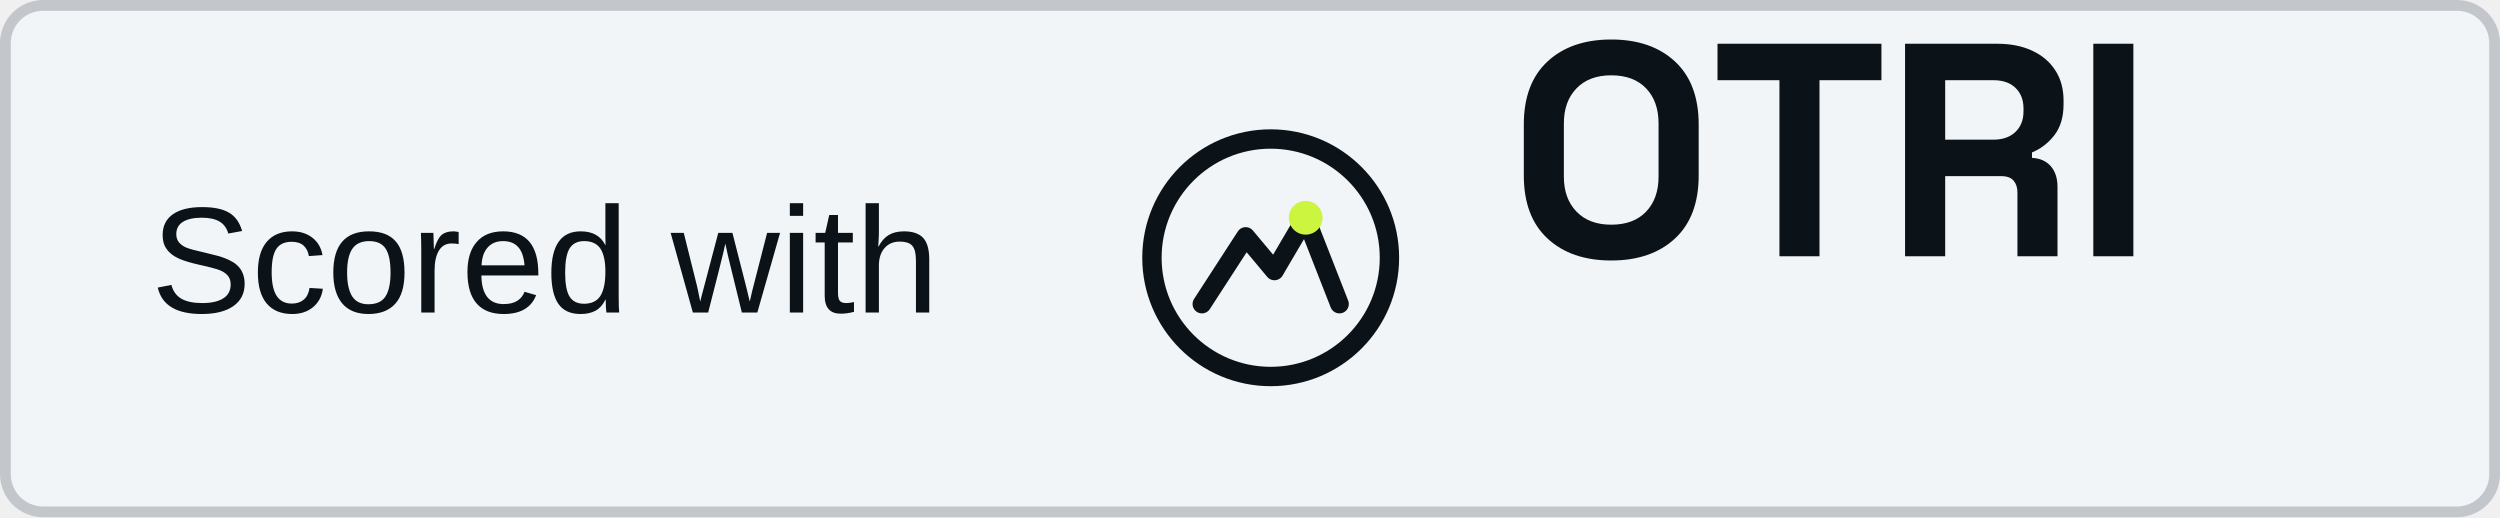
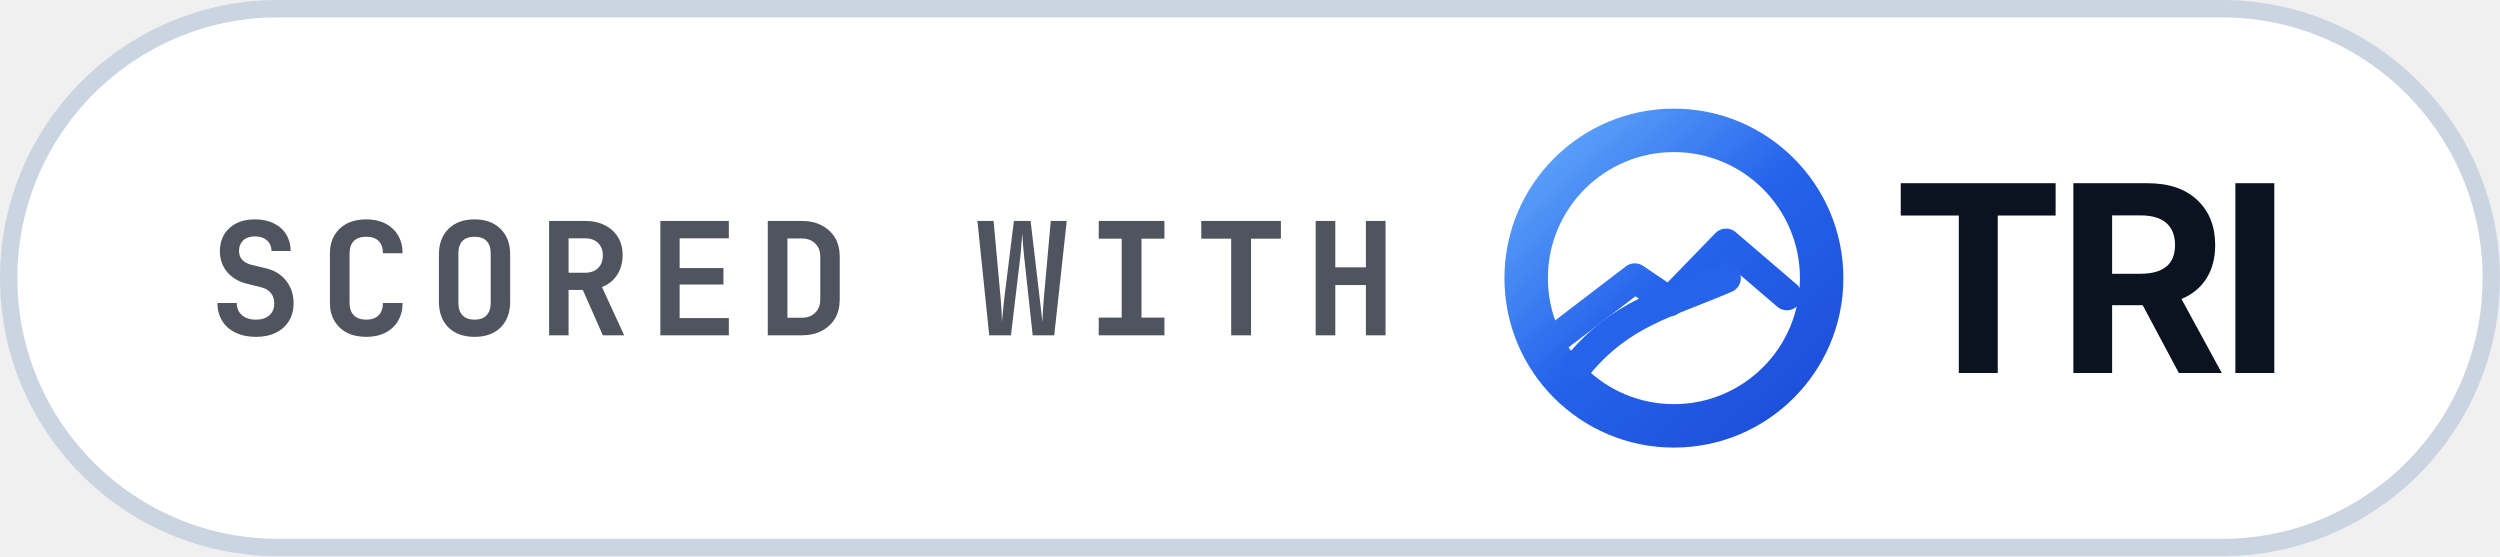
- <svg xmlns="http://www.w3.org/2000/svg" viewBox="0 0 232 48" width="232" height="48" role="img" aria-label="Scored with OTRI">
-   <rect width="232" height="48" rx="4" fill="#f1f5f7" />
-   <rect x=".5" y=".5" width="231" height="47" rx="3.5" fill="none" stroke="#0b1319" stroke-opacity=".2" />
-   <text x="14" y="29" font-family="IBM Plex Sans, Segoe UI, Arial, sans-serif" font-size="14" font-weight="500" fill="#0b1319">Scored with</text>
-   <g transform="translate(104 10) scale(0.58)" fill="none">
-     <circle cx="24" cy="24" r="19" stroke="#0b1319" stroke-width="3.1" />
-     <path d="M13 31.4 20 20.6 24.6 26.1 29.6 17.6 35 31.4" stroke="#0b1319" stroke-width="3" stroke-linecap="round" stroke-linejoin="round" />
-     <circle cx="29.6" cy="17.6" r="2.7" fill="#cbf53f" />
+ <svg xmlns="http://www.w3.org/2000/svg" viewBox="-0 -0 143.825 32" width="1150.6" height="256" role="img" aria-label="Scored with OTRI">
+   <defs>
+     <linearGradient id="blm" x1="5" y1="4" x2="35" y2="37" gradientUnits="userSpaceOnUse">
+       <stop stop-color="#60a5fa" />
+       <stop offset=".48" stop-color="#2563eb" />
+       <stop offset="1" stop-color="#1d4ed8" />
+     </linearGradient>
+   </defs>
+   <rect x=".5" y=".5" width="142.825" height="31" rx="15.5" fill="#ffffff" stroke="#cbd5e1" />
+   <path d="M14.73 19.38Q14.06 19.38 13.56 19.14Q13.06 18.91 12.79 18.47Q12.51 18.03 12.51 17.43H13.62Q13.62 17.87 13.92 18.13Q14.22 18.39 14.73 18.39Q15.21 18.39 15.5 18.14Q15.78 17.88 15.78 17.45Q15.78 17.12 15.6 16.88Q15.41 16.63 15.07 16.54L14.19 16.32Q13.48 16.14 13.06 15.64Q12.65 15.14 12.65 14.46Q12.65 13.62 13.2 13.12Q13.75 12.62 14.66 12.62Q15.29 12.62 15.75 12.85Q16.21 13.07 16.46 13.48Q16.72 13.89 16.72 14.44H15.62Q15.62 14.07 15.36 13.83Q15.1 13.6 14.66 13.6Q14.24 13.6 13.99 13.83Q13.75 14.06 13.75 14.43Q13.75 14.73 13.92 14.93Q14.1 15.13 14.41 15.22L15.32 15.44Q16.05 15.62 16.47 16.16Q16.89 16.7 16.89 17.45Q16.89 18.03 16.62 18.47Q16.36 18.9 15.87 19.14Q15.38 19.38 14.73 19.38ZM21.07 19.38Q20.43 19.38 19.96 19.14Q19.5 18.9 19.24 18.46Q18.98 18.02 18.98 17.43V14.57Q18.98 13.98 19.24 13.54Q19.5 13.1 19.96 12.86Q20.43 12.62 21.07 12.62Q21.7 12.62 22.17 12.86Q22.64 13.1 22.9 13.54Q23.16 13.98 23.16 14.57H22.03Q22.03 14.11 21.78 13.86Q21.53 13.62 21.07 13.62Q20.61 13.62 20.36 13.86Q20.11 14.11 20.11 14.57V17.43Q20.11 17.89 20.36 18.14Q20.61 18.39 21.07 18.39Q21.53 18.39 21.78 18.14Q22.03 17.89 22.03 17.43H23.16Q23.16 18.02 22.9 18.46Q22.64 18.9 22.17 19.14Q21.7 19.38 21.07 19.38ZM27.3 19.38Q26.36 19.38 25.8 18.84Q25.25 18.3 25.25 17.34V14.66Q25.25 13.71 25.8 13.17Q26.36 12.62 27.3 12.62Q28.25 12.62 28.8 13.17Q29.35 13.71 29.35 14.65V17.34Q29.35 18.3 28.8 18.84Q28.25 19.38 27.3 19.38ZM27.3 18.39Q27.76 18.39 27.99 18.14Q28.23 17.89 28.23 17.43V14.57Q28.23 14.11 27.99 13.86Q27.76 13.62 27.3 13.62Q26.84 13.62 26.61 13.86Q26.37 14.11 26.37 14.57V17.43Q26.37 17.89 26.61 18.14Q26.84 18.39 27.3 18.39ZM31.59 19.29V12.71H33.66Q34.32 12.71 34.8 12.96Q35.28 13.2 35.55 13.64Q35.82 14.07 35.82 14.67Q35.82 15.33 35.5 15.82Q35.18 16.31 34.63 16.51L35.91 19.29H34.68L33.53 16.68H32.71V19.29ZM32.71 15.69H33.66Q34.14 15.69 34.41 15.42Q34.68 15.16 34.68 14.7Q34.68 14.25 34.41 13.98Q34.13 13.71 33.66 13.71H32.71ZM37.99 19.29V12.71H41.93V13.71H39.1V15.42H41.62V16.37H39.1V18.3H41.93V19.29ZM44.17 19.29V12.71H46.13Q46.79 12.71 47.28 12.97Q47.77 13.23 48.05 13.69Q48.31 14.15 48.31 14.77V17.22Q48.31 17.84 48.05 18.31Q47.77 18.77 47.28 19.03Q46.79 19.29 46.13 19.29ZM45.3 18.28H46.13Q46.61 18.28 46.9 17.99Q47.19 17.71 47.19 17.22V14.77Q47.19 14.29 46.9 14.01Q46.61 13.72 46.13 13.72H45.3ZM56.91 19.29 56.23 12.71H57.16L57.58 17.3Q57.59 17.54 57.62 17.9Q57.64 18.27 57.64 18.52Q57.67 18.27 57.7 17.9Q57.73 17.54 57.76 17.3L58.33 12.71H59.29L59.83 17.3Q59.86 17.54 59.9 17.9Q59.94 18.27 59.97 18.52Q59.98 18.27 60 17.9Q60.02 17.54 60.04 17.3L60.45 12.71H61.37L60.65 19.29H59.41L58.91 14.68Q58.88 14.42 58.85 14.04Q58.83 13.67 58.81 13.43Q58.79 13.67 58.76 14.04Q58.74 14.42 58.71 14.68L58.16 19.29ZM63.21 19.29V18.27H64.53V13.73H63.21V12.71H66.99V13.73H65.67V18.27H66.99V19.29ZM70.83 19.29V13.73H69.11V12.71H73.69V13.73H71.97V19.29ZM75.69 19.29V12.71H76.82V15.38H78.58V12.71H79.71V19.29H78.58V16.4H76.82V19.29Z" fill="#0b1220" opacity=".72" />
+   <g transform="translate(86.3 6) scale(0.5)">
+     <circle cx="20" cy="20" r="17" fill="none" stroke="url(#blm)" stroke-width="5" />
+     <path d="M7 26.5 15.5 20l4 2.7L26 16l7 6" fill="none" stroke="url(#blm)" stroke-width="3.4" stroke-linecap="round" stroke-linejoin="round" />
+     <path d="M9 30c5-6 10-7 17-10" fill="none" stroke="#2563eb" stroke-width="3.4" stroke-linecap="round" />
  </g>
-   <g transform="translate(140 0) scale(0.58)" fill="#0b1319">
-     <path d="M16.42 41.68Q10.01 41.68 6.22 38.16Q2.43 34.64 2.43 28.08V19.92Q2.43 13.36 6.22 9.84Q10.01 6.32 16.42 6.32Q22.83 6.32 26.62 9.84Q30.41 13.36 30.41 19.92V28.08Q30.41 34.64 26.62 38.16Q22.83 41.68 16.42 41.68ZM16.42 35.95Q20.01 35.95 22 33.86Q23.99 31.77 23.99 28.27V19.73Q23.99 16.23 22 14.14Q20.01 12.05 16.42 12.05Q12.87 12.05 10.86 14.14Q8.84 16.23 8.84 19.73V28.27Q8.84 31.77 10.86 33.86Q12.87 35.95 16.42 35.95ZM43.33 41V12.83H33.42V7H59.65V12.83H49.74V41ZM63.43 41V7H78.2Q81.41 7 83.79 8.12Q86.17 9.23 87.48 11.27Q88.79 13.31 88.79 16.08V16.67Q88.79 19.73 87.33 21.62Q85.87 23.51 83.74 24.39V25.26Q85.68 25.36 86.75 26.6Q87.82 27.84 87.82 29.88V41H81.41V30.8Q81.41 29.63 80.8 28.91Q80.19 28.18 78.78 28.18H69.85V41ZM69.85 22.35H77.52Q79.8 22.35 81.09 21.11Q82.38 19.87 82.38 17.83V17.35Q82.38 15.31 81.11 14.07Q79.85 12.83 77.52 12.83H69.85ZM93.55 41V7H99.96V41Z" />
-   </g>
+   <path d="M109.35 12.4V10.54H118.26V12.4H114.93V21.46H112.69V12.4ZM119.28 21.46V10.54H123.53Q125.39 10.54 126.41 11.51Q127.44 12.48 127.44 14.1Q127.44 15.22 126.94 16.01Q126.44 16.81 125.5 17.2L127.82 21.46H125.35L123.27 17.56H121.51V21.46ZM121.51 15.75H123.12Q125.13 15.75 125.13 14.1Q125.13 13.27 124.63 12.83Q124.14 12.39 123.11 12.39H121.51ZM130.84 10.54V21.46H128.6V10.54Z" fill="#0b1220" />
</svg>
